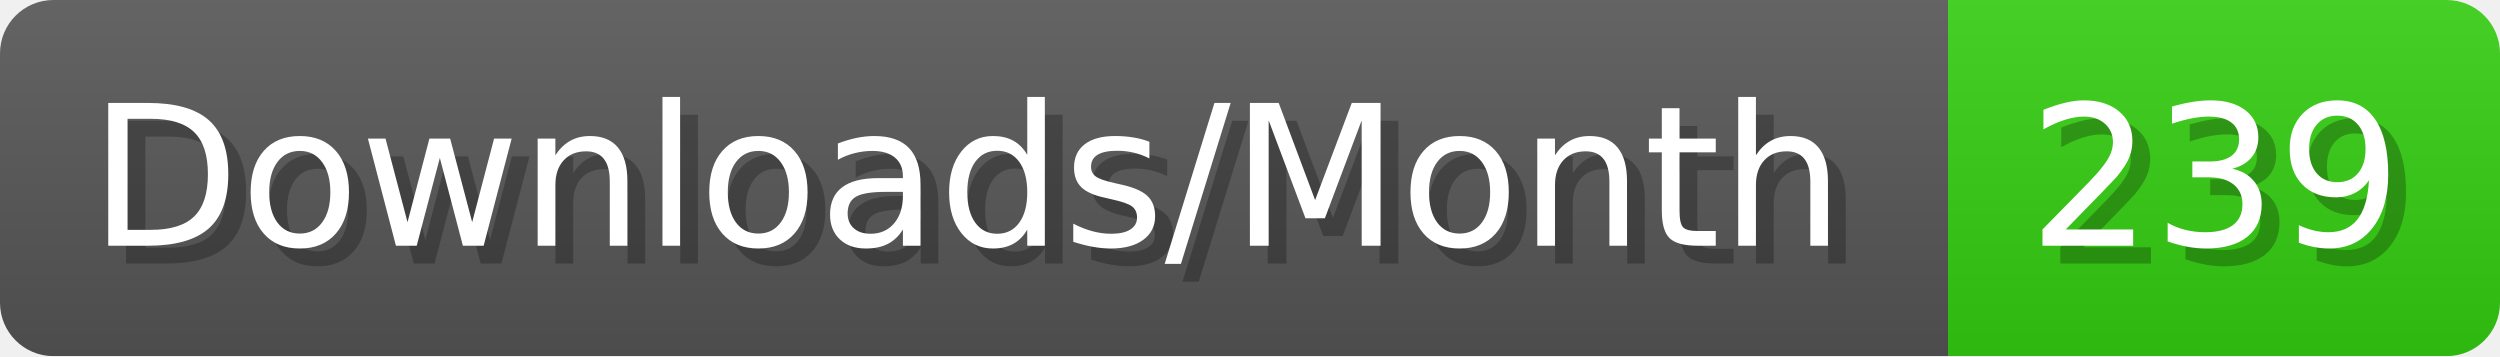
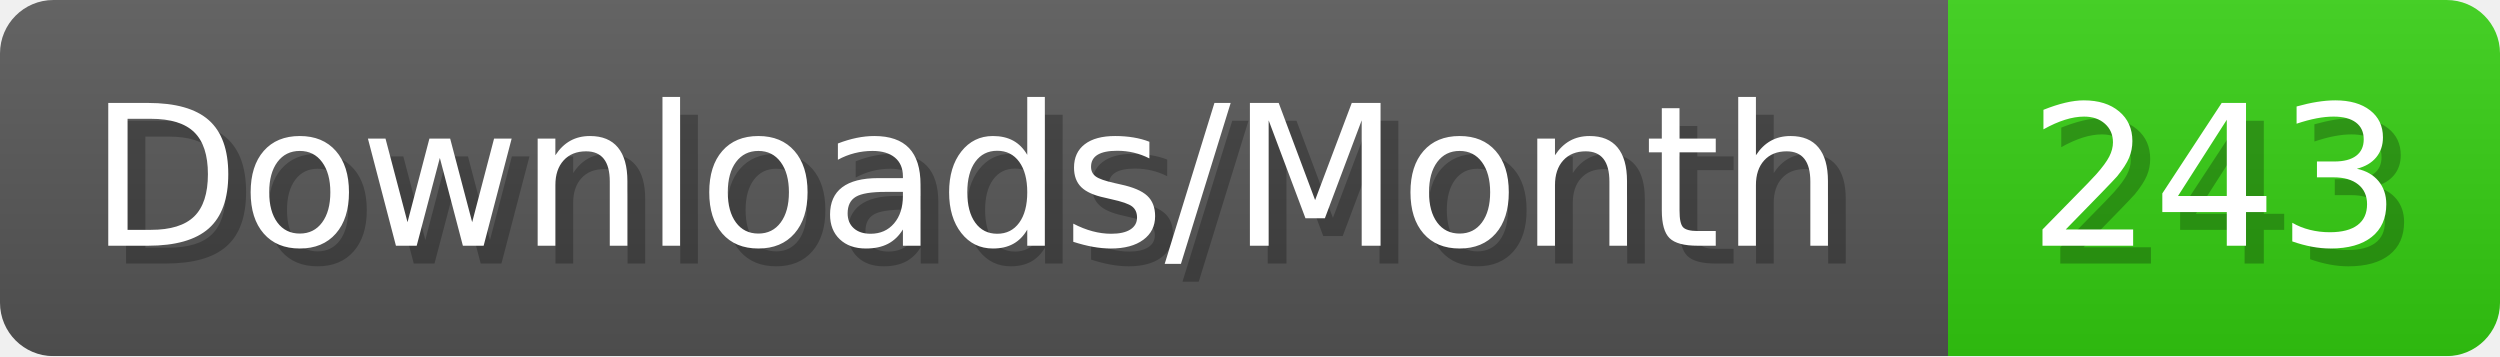
- <svg xmlns="http://www.w3.org/2000/svg" width="140.4" height="20" viewBox="0 0 1404 200" role="img" aria-label="Downloads/Month: 239">
+ <svg xmlns="http://www.w3.org/2000/svg" width="140.4" height="20" viewBox="0 0 1404 200" role="img" aria-label="Downloads/Month: 243">
  <linearGradient id="YlXUI" x2="0" y2="100%">
    <stop offset="0" stop-opacity=".1" stop-color="#EEE" />
    <stop offset="1" stop-opacity=".1" />
  </linearGradient>
  <mask id="JHhop">
    <rect width="1404" height="200" rx="30" fill="#FFF" />
  </mask>
  <g mask="url(#JHhop)">
    <rect width="1094" height="200" fill="#555" />
    <rect width="310" height="200" fill="#3C1" x="1094" />
    <rect width="1404" height="200" fill="url(#YlXUI)" />
  </g>
  <g aria-hidden="true" fill="#fff" text-anchor="start" font-family="Verdana,DejaVu Sans,sans-serif" font-size="110">
    <text x="60" y="148" textLength="994" fill="#000" opacity="0.25">Downloads/Month</text>
    <text x="50" y="138" textLength="994">Downloads/Month</text>
-     <text x="1149" y="148" textLength="210" fill="#000" opacity="0.25">239</text>
-     <text x="1139" y="138" textLength="210">239</text>
+     <text x="1149" y="148" textLength="210" fill="#000" opacity="0.25">243</text>
+     <text x="1139" y="138" textLength="210">243</text>
  </g>
</svg>
